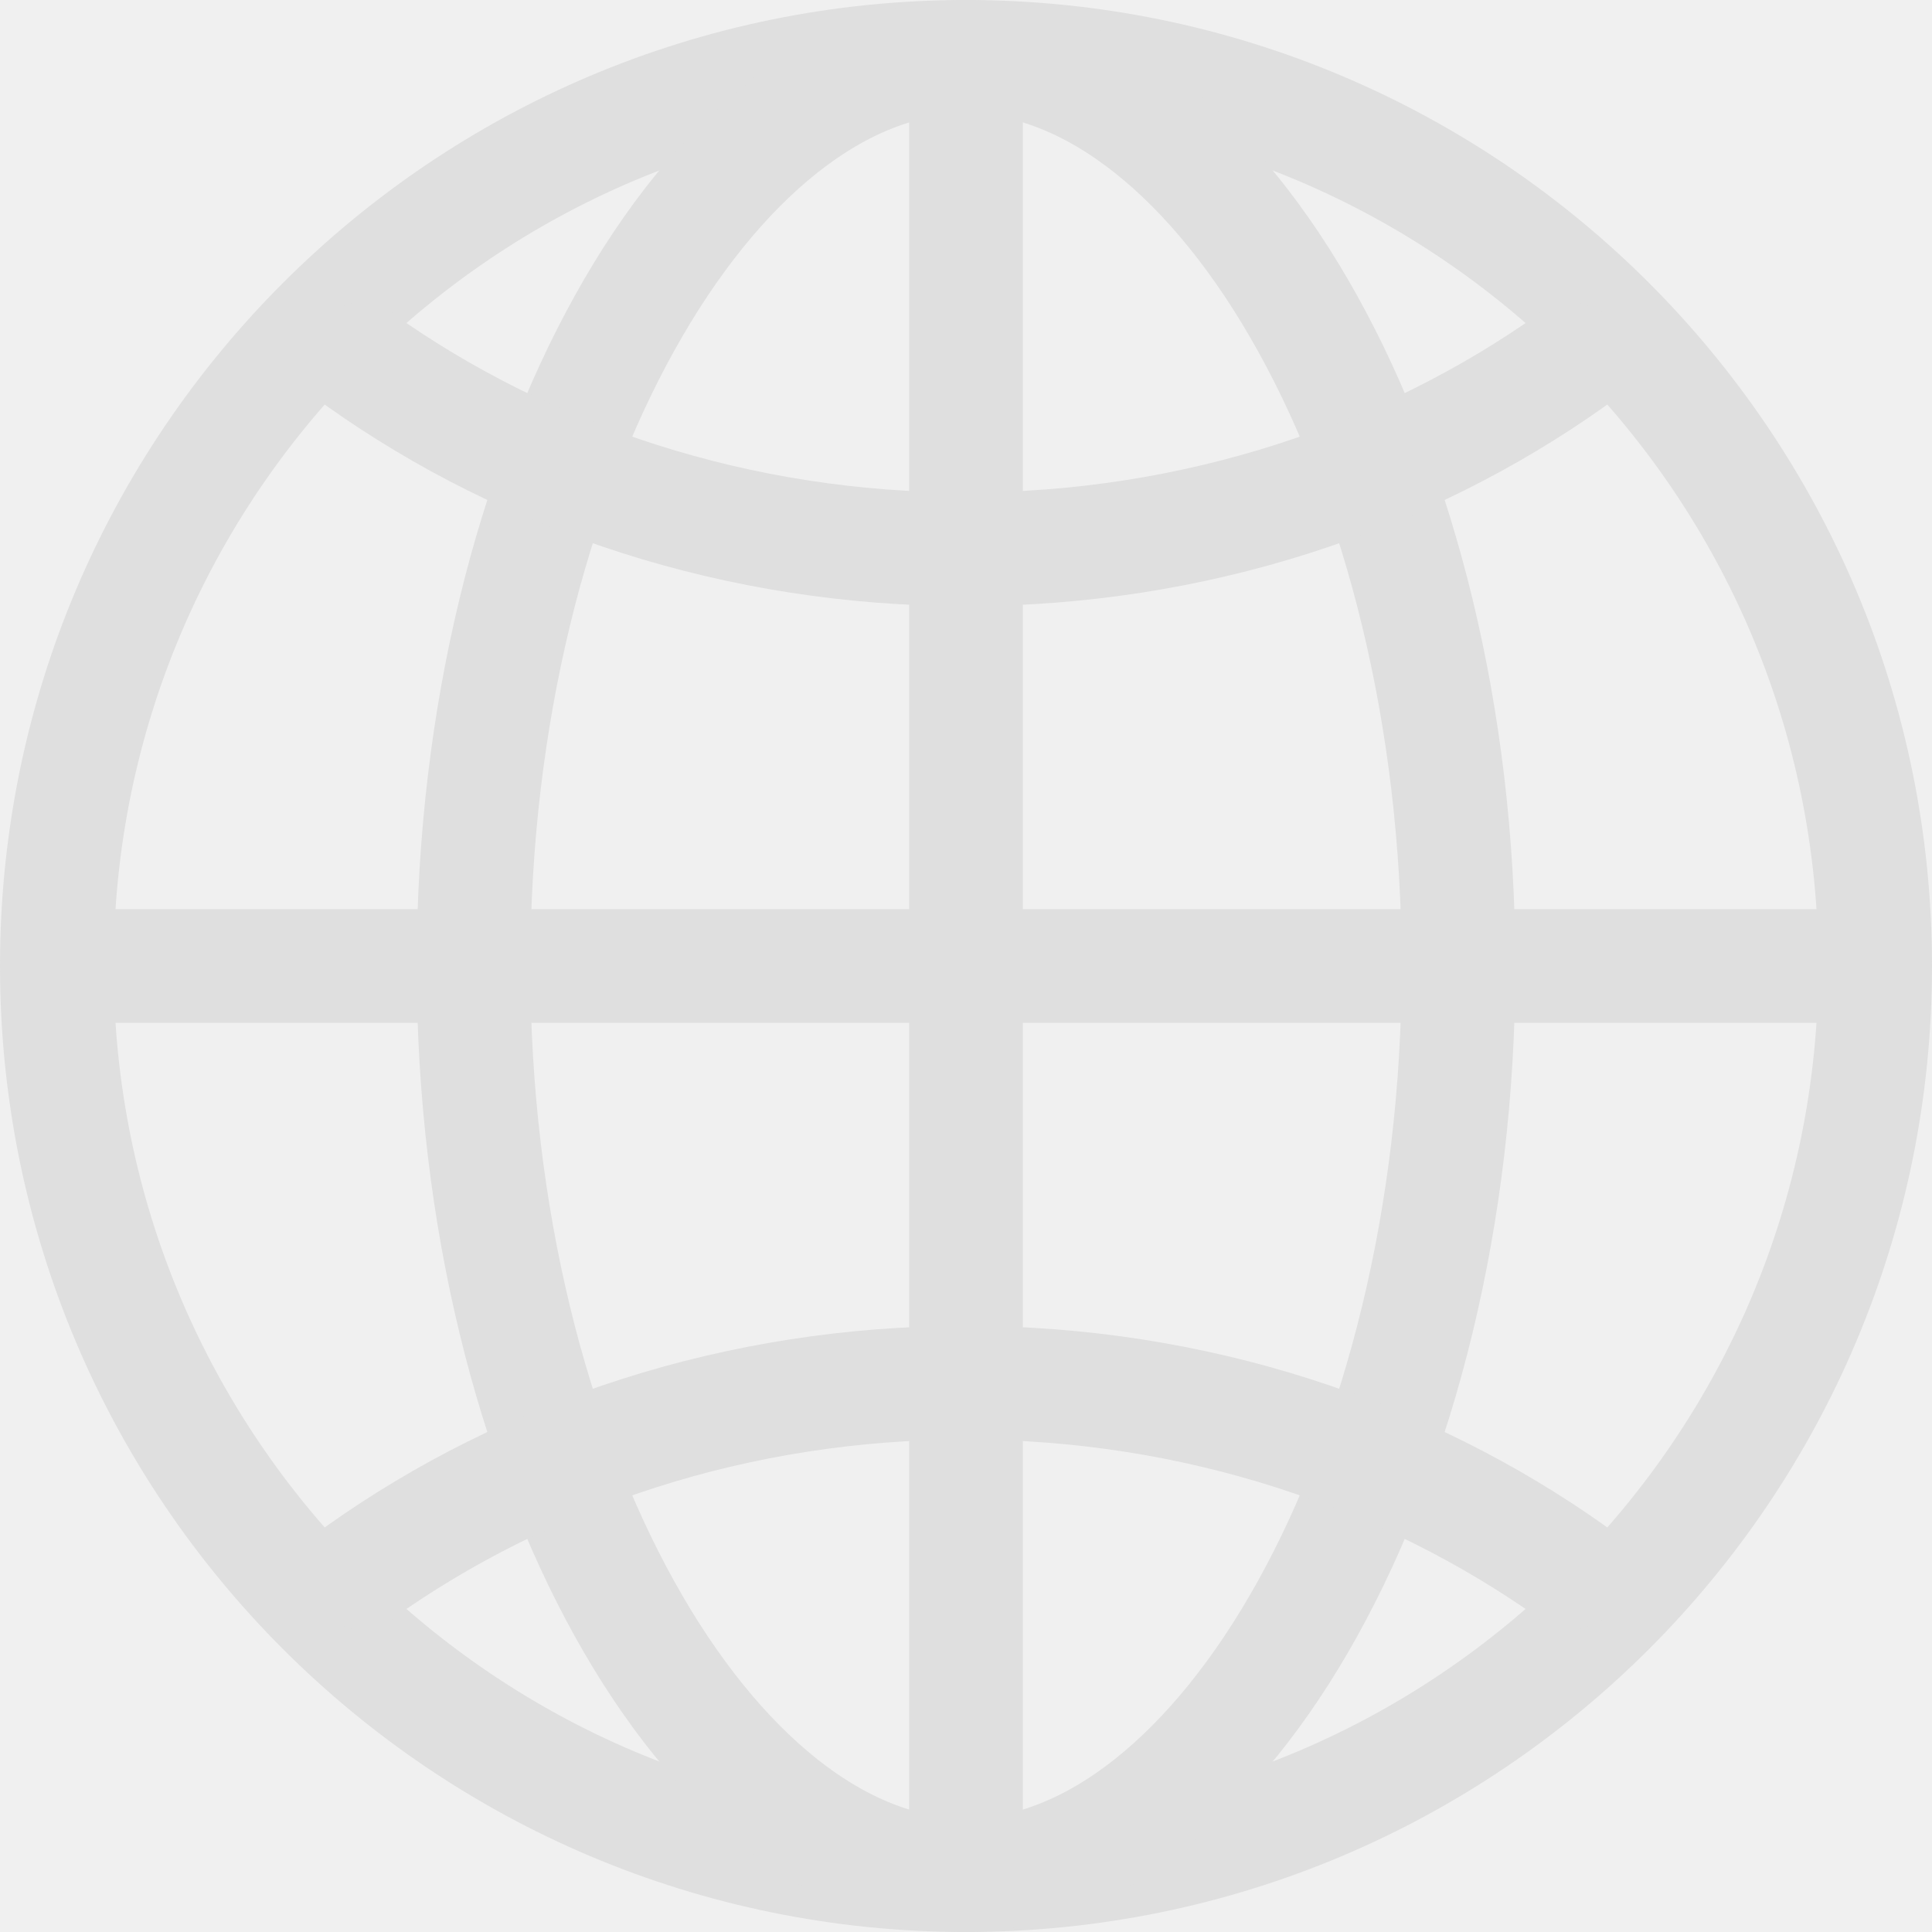
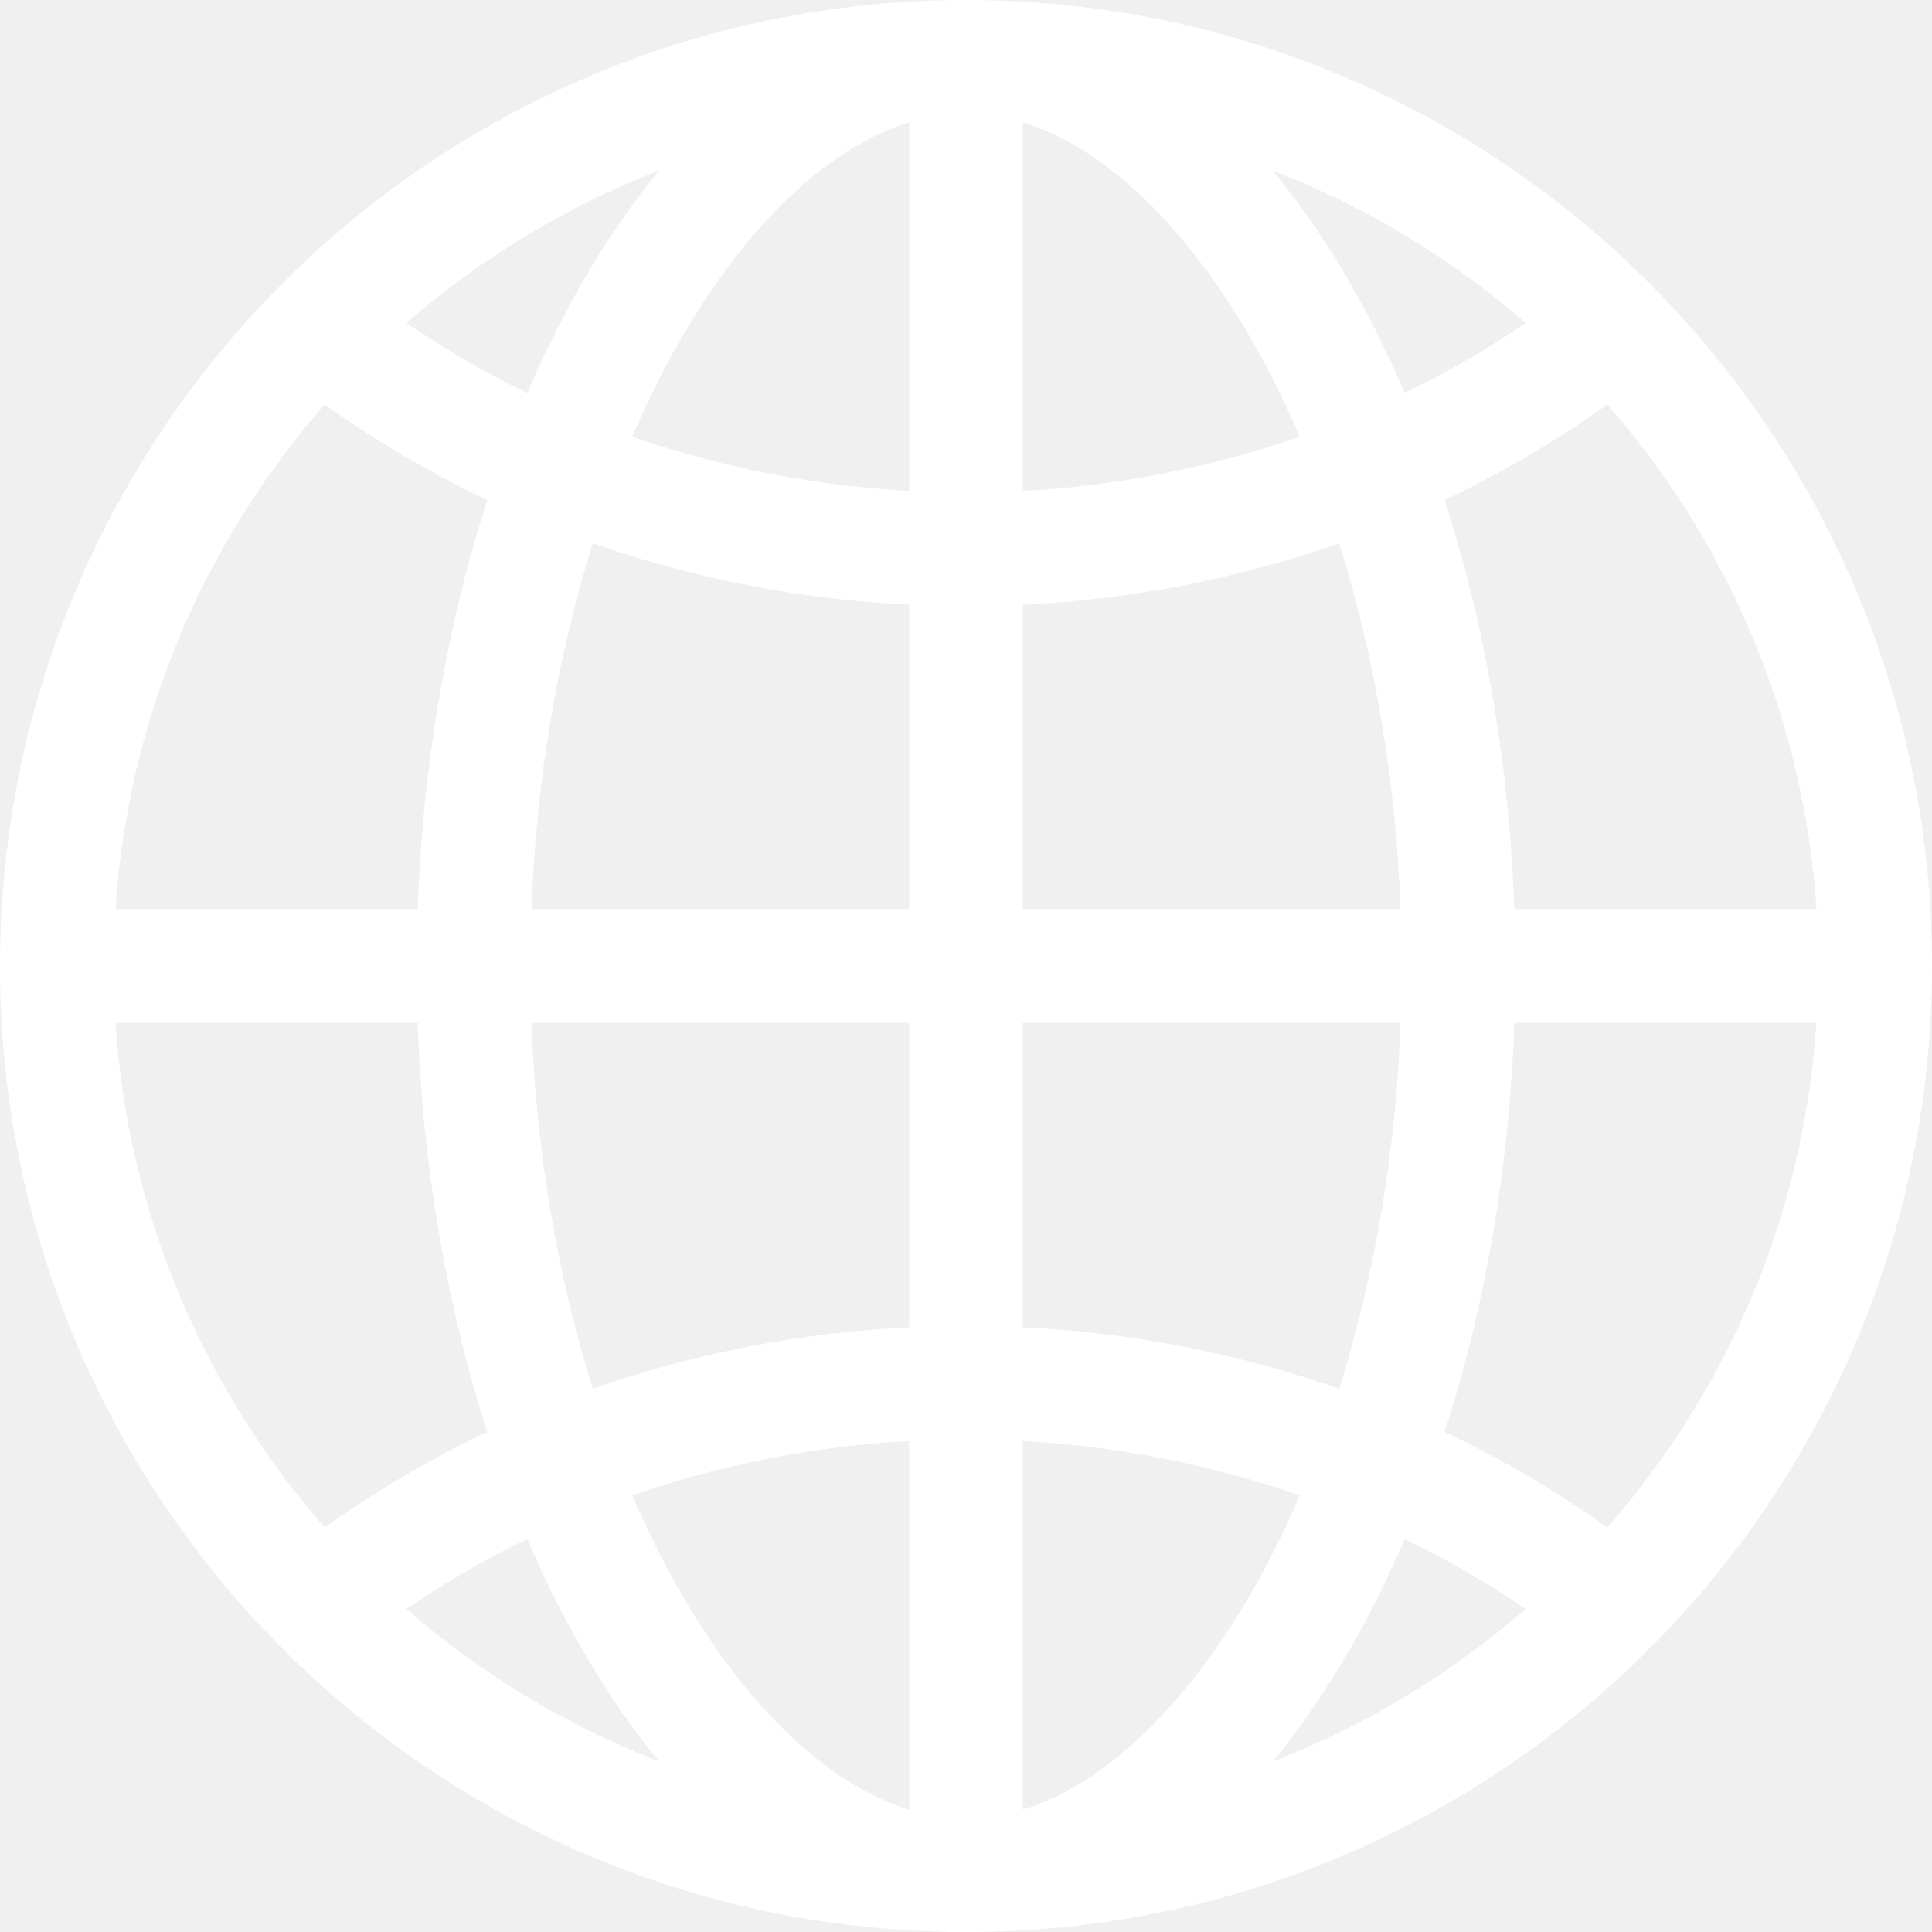
<svg xmlns="http://www.w3.org/2000/svg" width="34" height="34" viewBox="0 0 34 34" fill="none">
-   <path d="M17 1C8.164 1 1 8.164 1 17C1 25.836 8.164 33 17 33C25.836 33 33 25.836 33 17C33 8.164 25.836 1 17 1Z" stroke="#DFDFDF" stroke-width="2" stroke-miterlimit="10" />
-   <path d="M17 1C12.533 1 8.333 8.164 8.333 17C8.333 25.836 12.533 33 17 33C21.467 33 25.667 25.836 25.667 17C25.667 8.164 21.467 1 17 1Z" stroke="#DFDFDF" stroke-width="2" stroke-miterlimit="10" />
-   <path d="M6.333 6.333C9.275 8.422 12.978 9.667 17 9.667C21.022 9.667 24.725 8.422 27.667 6.333M27.667 27.667C24.725 25.578 21.022 24.333 17 24.333C12.978 24.333 9.275 25.578 6.333 27.667" stroke="#DFDFDF" stroke-width="2" stroke-linecap="round" stroke-linejoin="round" />
-   <path d="M17 1V33M33 17H1" stroke="#DFDFDF" stroke-width="2" stroke-miterlimit="10" />
+   <path d="M17 1C8.164 1 1 8.164 1 17C1 25.836 8.164 33 17 33C25.836 33 33 25.836 33 17C33 8.164 25.836 1 17 1Z" stroke="#FFF" stroke-width="2" stroke-miterlimit="10" />
+   <path d="M17 1C12.533 1 8.333 8.164 8.333 17C8.333 25.836 12.533 33 17 33C21.467 33 25.667 25.836 25.667 17C25.667 8.164 21.467 1 17 1Z" stroke="#FFF" stroke-width="2" stroke-miterlimit="10" />
+   <path d="M6.333 6.333C9.275 8.422 12.978 9.667 17 9.667C21.022 9.667 24.725 8.422 27.667 6.333M27.667 27.667C24.725 25.578 21.022 24.333 17 24.333C12.978 24.333 9.275 25.578 6.333 27.667" stroke="#FFF" stroke-width="2" stroke-linecap="round" stroke-linejoin="round" />
+   <path d="M17 1V33M33 17H1" stroke="#FFF" stroke-width="2" stroke-miterlimit="10" />
</svg>
